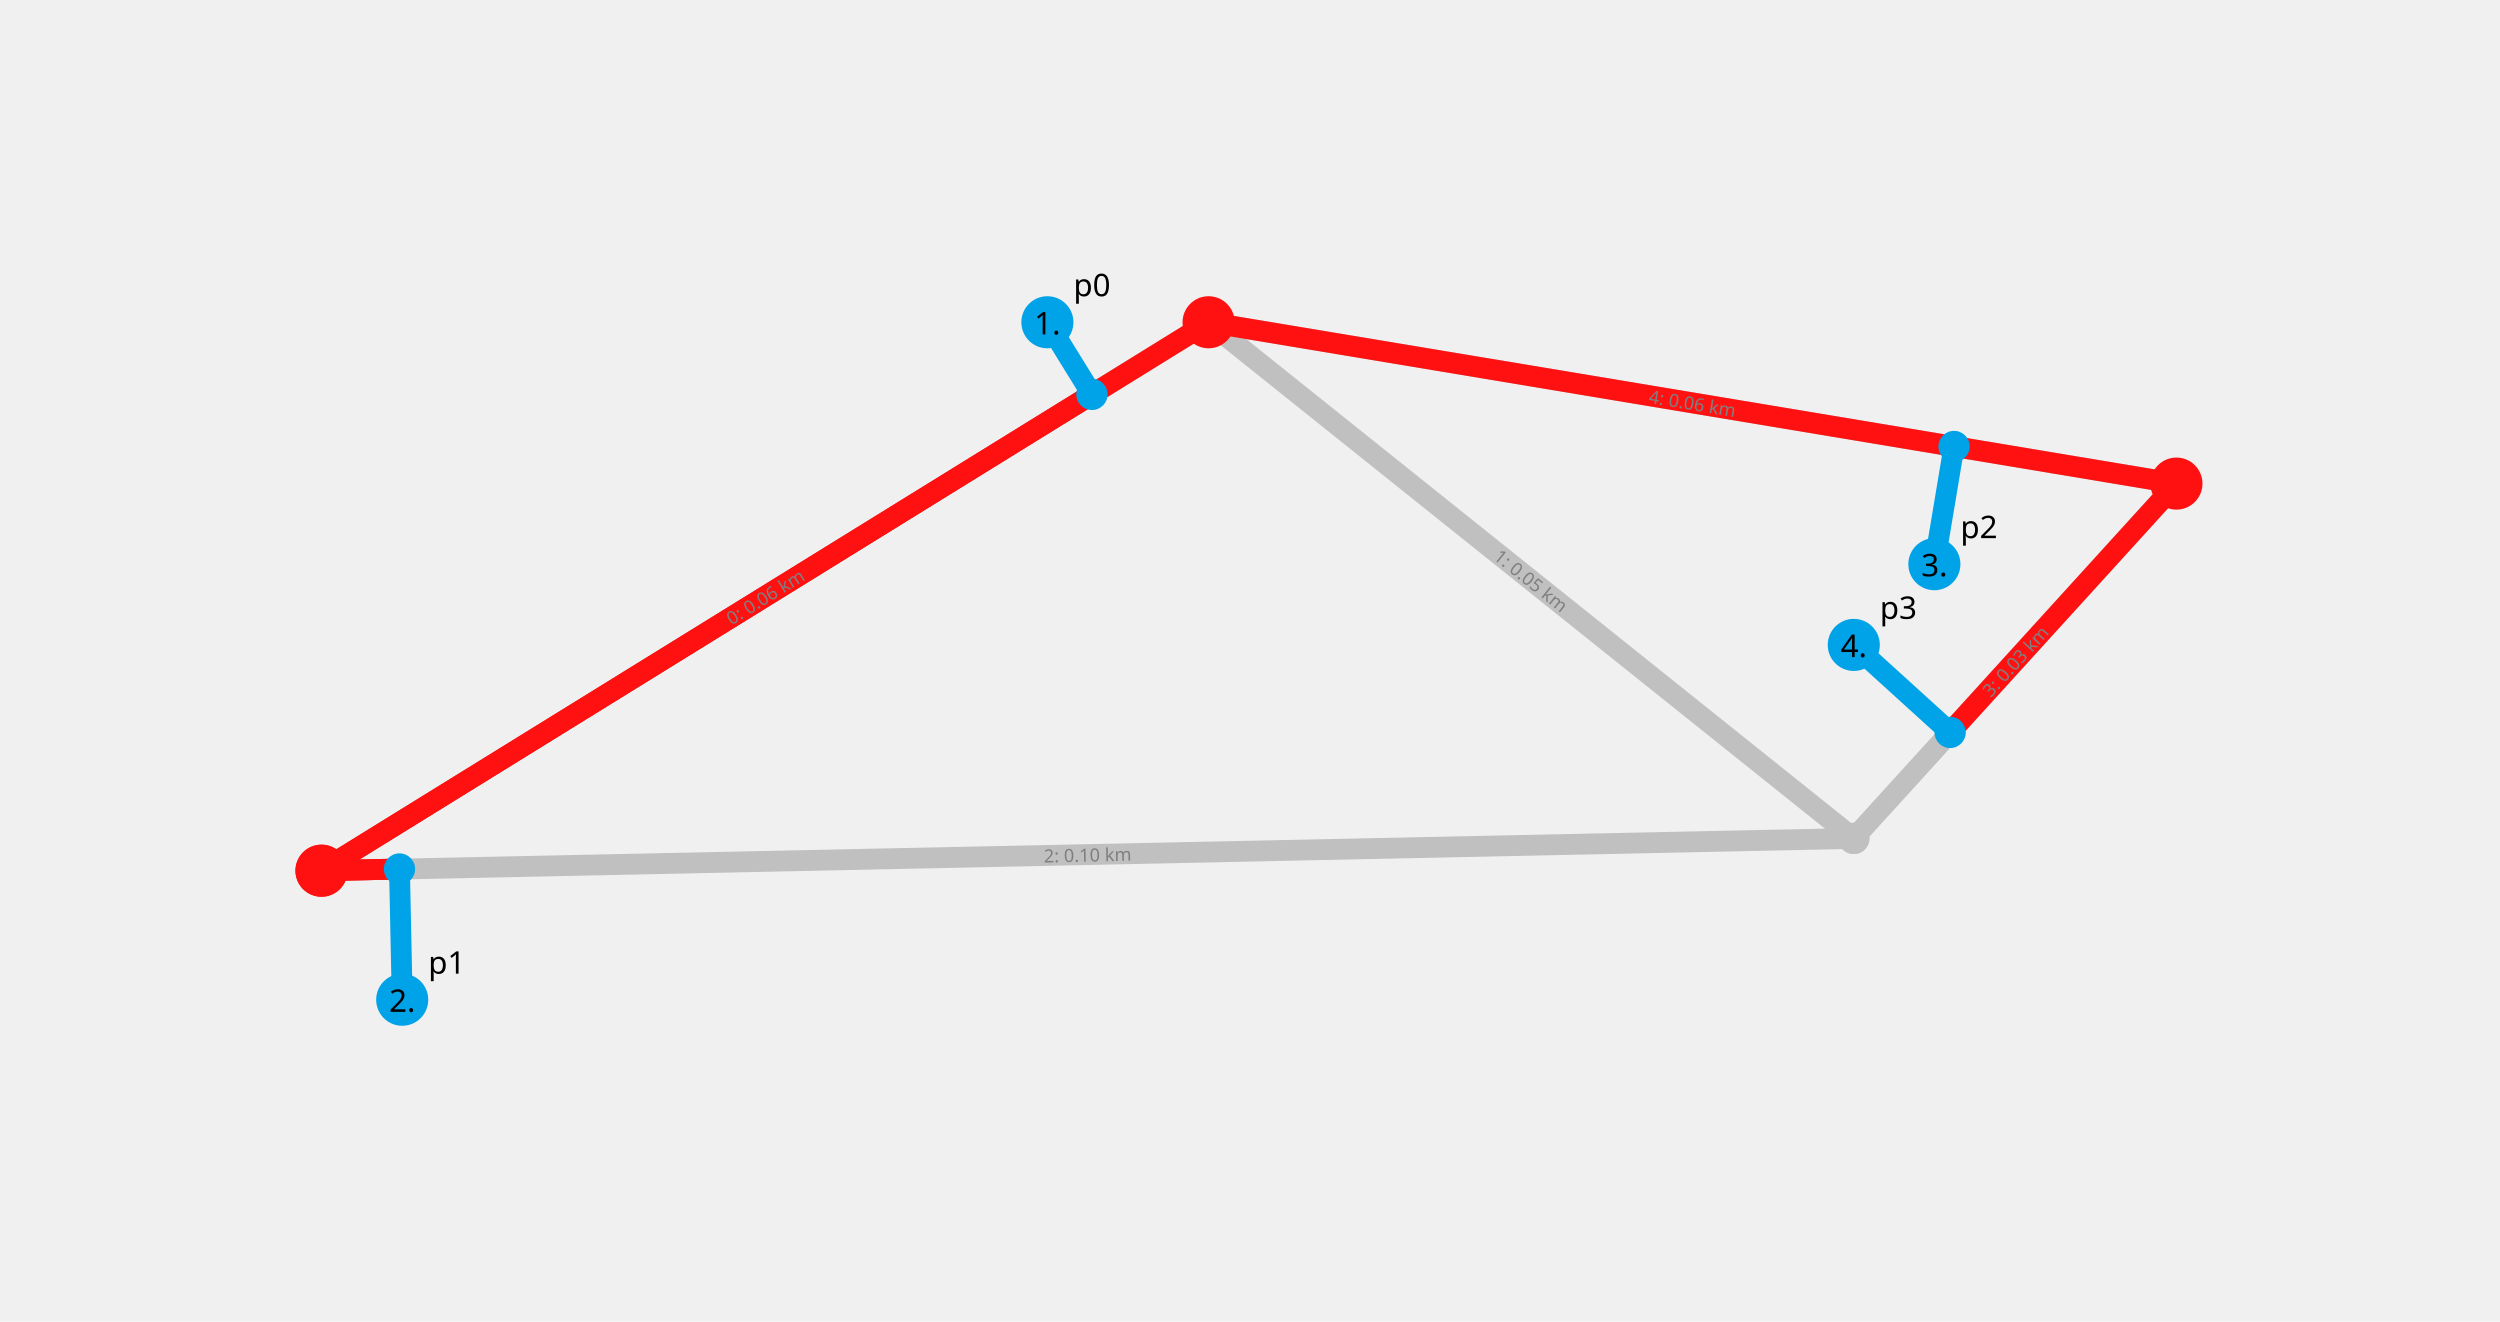
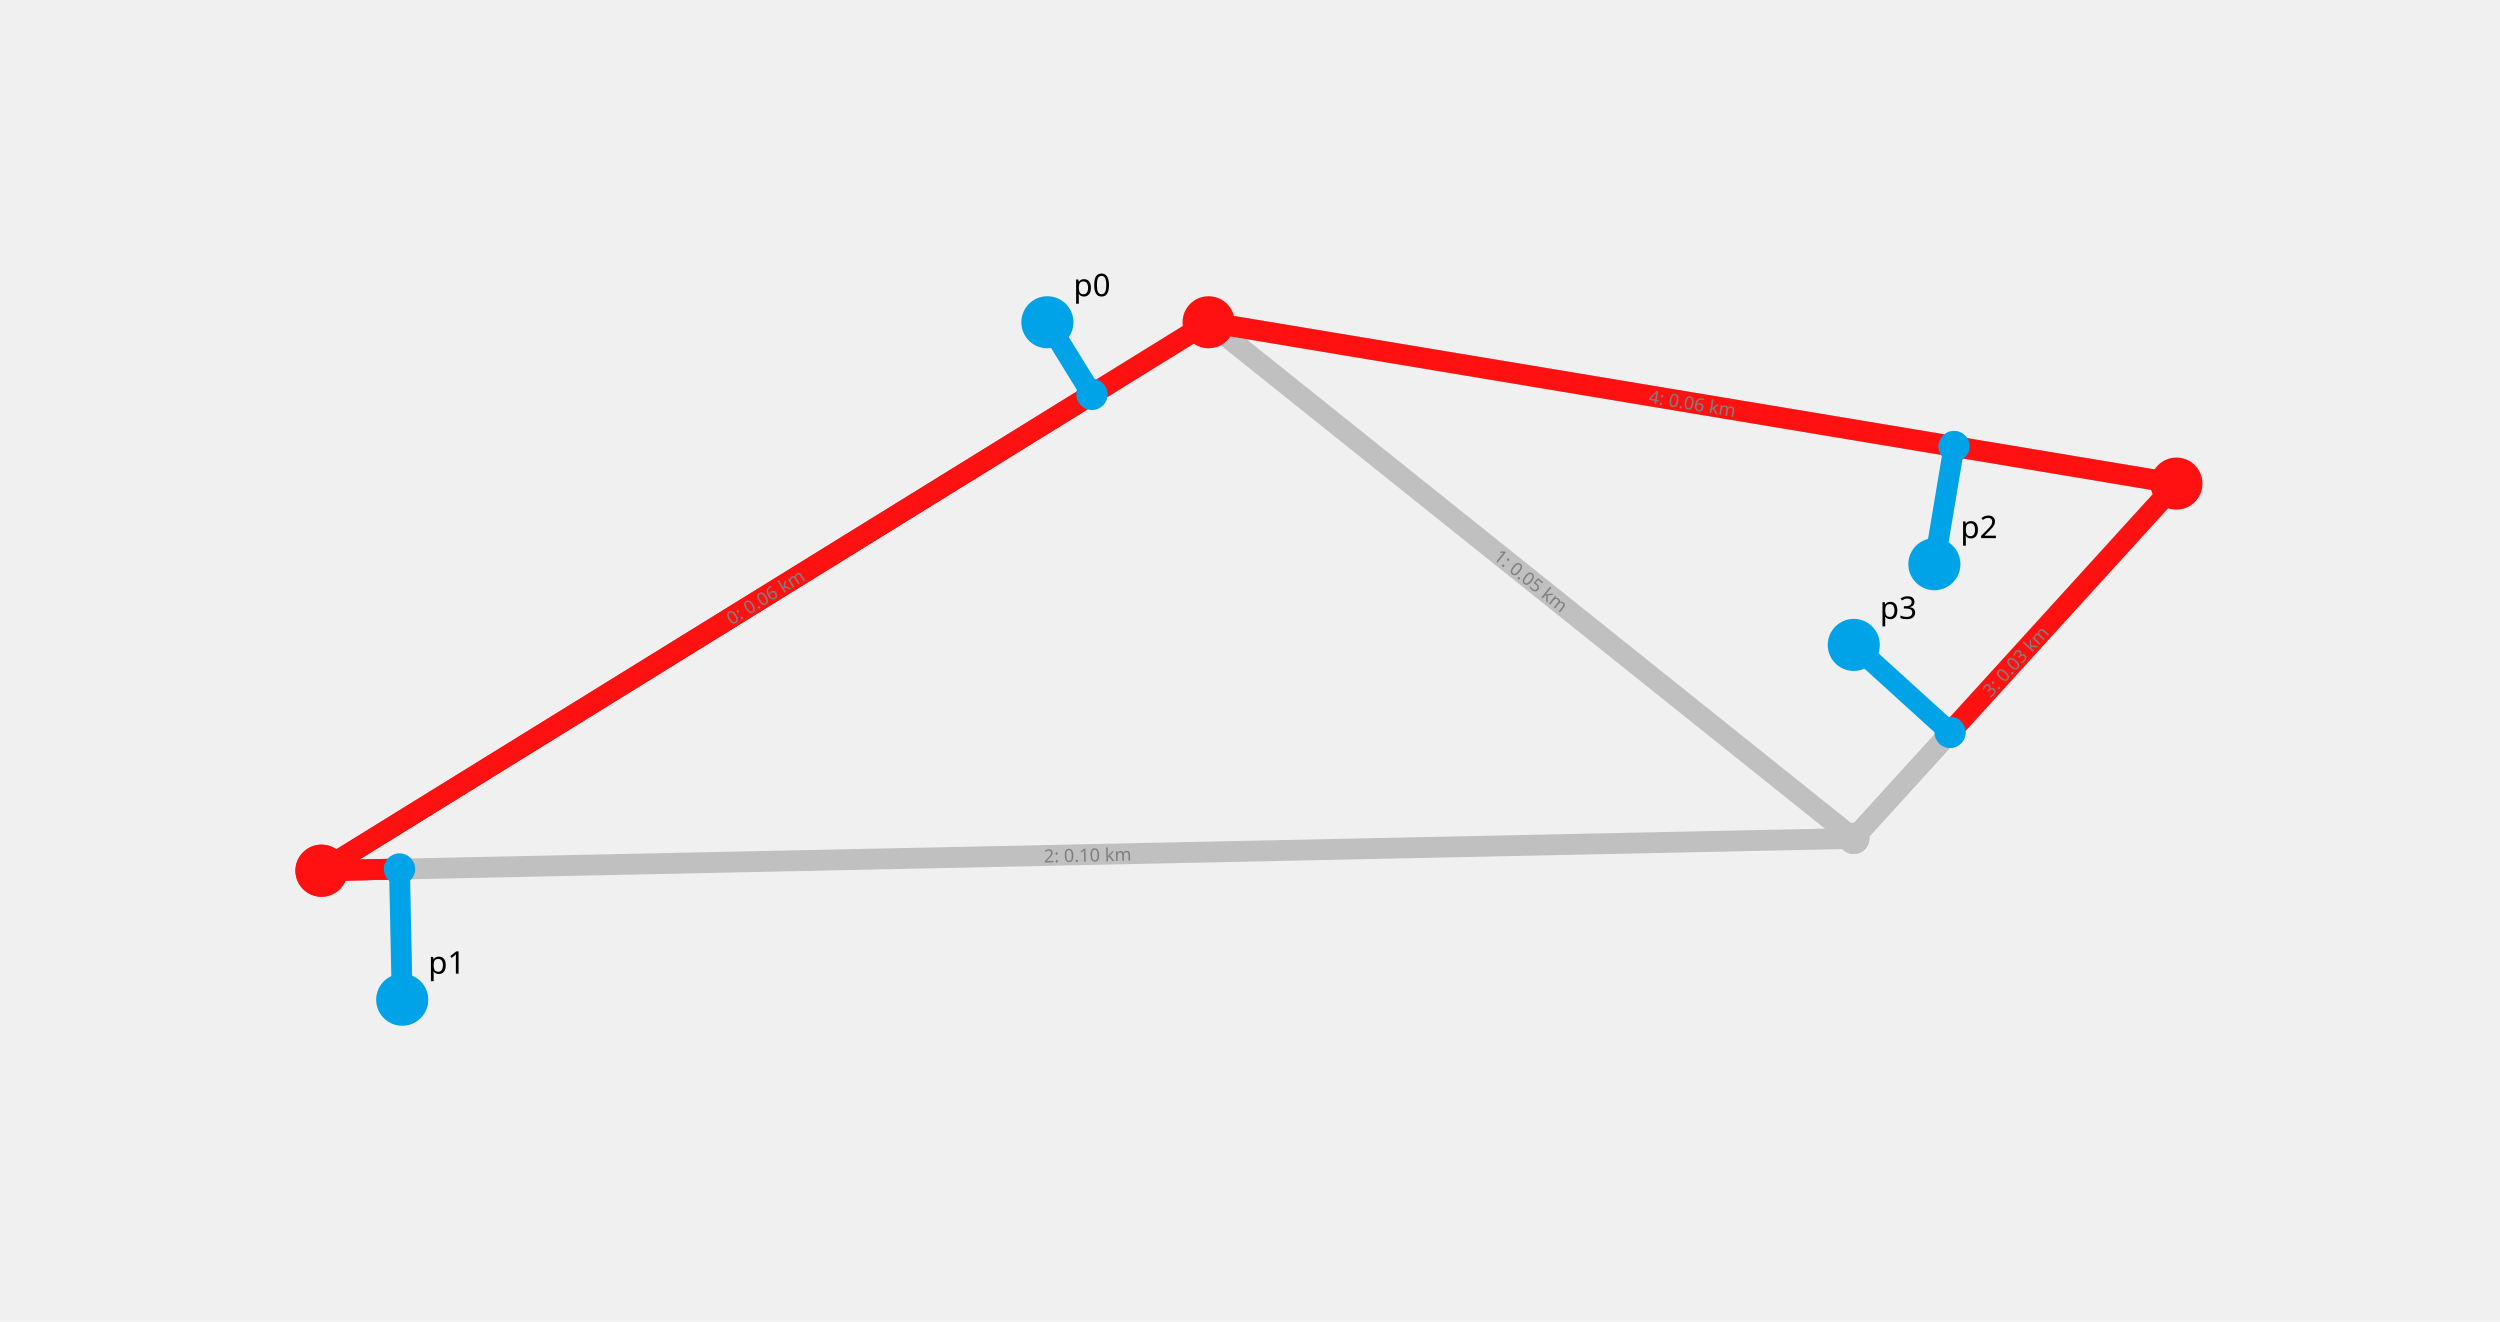
<svg xmlns="http://www.w3.org/2000/svg" version="1.1" width="1920" height="1015" viewBox="-185 -743 1920 1015" font-family="Hermit">
  <rect x="-185" y="-743" width="100%" height="100%" fill="rgb(240, 240, 240)" />
  <line x1="61.9" y1="-74.3" x2="743.2" y2="-495.5" style="stroke:rgb(192, 192, 192);stroke-width:16" />
  <circle cx="61.9" cy="-74.3" r="12" fill="rgb(192, 192, 192)" />
  <circle cx="743.2" cy="-495.5" r="12" fill="rgb(192, 192, 192)" />
  <line x1="743.2" y1="-495.5" x2="1238.7" y2="-99.1" style="stroke:rgb(192, 192, 192);stroke-width:16" />
  <circle cx="1238.7" cy="-99.1" r="12" fill="rgb(192, 192, 192)" />
  <line x1="61.9" y1="-74.3" x2="1238.7" y2="-99.1" style="stroke:rgb(192, 192, 192);stroke-width:16" />
  <circle cx="1238.7" cy="-99.1" r="12" fill="rgb(192, 192, 192)" />
  <line x1="1238.7" y1="-99.1" x2="1486.5" y2="-371.6" style="stroke:rgb(192, 192, 192);stroke-width:16" />
  <circle cx="1486.5" cy="-371.6" r="12" fill="rgb(192, 192, 192)" />
  <line x1="743.2" y1="-495.5" x2="1486.5" y2="-371.6" style="stroke:rgb(192, 192, 192);stroke-width:16" />
  <circle cx="1486.5" cy="-371.6" r="12" fill="rgb(192, 192, 192)" />
  <line x1="653.6" y1="-440.1" x2="61.9" y2="-74.3" style="stroke:rgb(255, 17, 17);stroke-width:16" />
  <circle cx="61.9" cy="-74.3" r="20" fill="rgb(255, 17, 17)" />
  <line x1="61.9" y1="-74.3" x2="121.8" y2="-75.6" style="stroke:rgb(255, 17, 17);stroke-width:16" />
  <line x1="121.8" y1="-75.6" x2="61.9" y2="-74.3" style="stroke:rgb(255, 17, 17);stroke-width:16" />
  <circle cx="61.9" cy="-74.3" r="20" fill="rgb(255, 17, 17)" />
  <line x1="61.9" y1="-74.3" x2="653.6" y2="-440.1" style="stroke:rgb(255, 17, 17);stroke-width:16" />
  <line x1="653.6" y1="-440.1" x2="743.2" y2="-495.5" style="stroke:rgb(255, 17, 17);stroke-width:16" />
  <circle cx="743.2" cy="-495.5" r="20" fill="rgb(255, 17, 17)" />
  <line x1="743.2" y1="-495.5" x2="1315.7" y2="-400.1" style="stroke:rgb(255, 17, 17);stroke-width:16" />
  <line x1="1315.7" y1="-400.1" x2="1486.5" y2="-371.6" style="stroke:rgb(255, 17, 17);stroke-width:16" />
  <circle cx="1486.5" cy="-371.6" r="20" fill="rgb(255, 17, 17)" />
  <line x1="1486.5" y1="-371.6" x2="1312.7" y2="-180.5" style="stroke:rgb(255, 17, 17);stroke-width:16" />
  <text font-size="14" dominant-baseline="central" text-anchor="middle" fill="rgb(127, 127, 127)" transform="translate(402.6, -284.9) rotate(-31.7236)">0: 0.06 km</text>
  <text font-size="14" dominant-baseline="central" text-anchor="middle" fill="rgb(127, 127, 127)" transform="translate(991.0, -297.3) rotate(38.6598)">1: 0.05 km</text>
  <text font-size="14" dominant-baseline="central" text-anchor="middle" fill="rgb(127, 127, 127)" transform="translate(650.3, -86.7) rotate(-1.20605)">2: 0.10 km</text>
  <text font-size="14" dominant-baseline="central" text-anchor="middle" fill="rgb(127, 127, 127)" transform="translate(1362.6, -235.4) rotate(-47.7263)">3: 0.03 km</text>
  <text font-size="14" dominant-baseline="central" text-anchor="middle" fill="rgb(127, 127, 127)" transform="translate(1114.8, -433.5) rotate(9.46232)">4: 0.06 km</text>
  <line x1="653.6" y1="-440.1" x2="619.4" y2="-495.5" style="stroke:rgb(0, 162, 232);stroke-width:16" />
  <circle cx="653.6" cy="-440.1" r="12" fill="rgb(0, 162, 232)" />
-   <circle cx="619.4" cy="-495.5" r="20" fill="rgb(0, 162, 232)" />
-   <text x="639.4" y="-515.5" font-size="24" text-anchor="start" fill="black">p0</text>
  <text x="619.4" y="-495.5" font-size="24" dominant-baseline="central" text-anchor="middle" fill="black">1.</text>
  <line x1="121.8" y1="-75.6" x2="123.9" y2="24.8" style="stroke:rgb(0, 162, 232);stroke-width:16" />
  <circle cx="121.8" cy="-75.6" r="12" fill="rgb(0, 162, 232)" />
-   <circle cx="123.9" cy="24.8" r="20" fill="rgb(0, 162, 232)" />
-   <text x="143.9" y="4.8" font-size="24" text-anchor="start" fill="black">p1</text>
  <text x="123.9" y="24.8" font-size="24" dominant-baseline="central" text-anchor="middle" fill="black">2.</text>
  <line x1="1315.7" y1="-400.1" x2="1300.6" y2="-309.7" style="stroke:rgb(0, 162, 232);stroke-width:16" />
  <circle cx="1315.7" cy="-400.1" r="12" fill="rgb(0, 162, 232)" />
-   <circle cx="1300.6" cy="-309.7" r="20" fill="rgb(0, 162, 232)" />
-   <text x="1320.6" y="-329.7" font-size="24" text-anchor="start" fill="black">p2</text>
  <text x="1300.6" y="-309.7" font-size="24" dominant-baseline="central" text-anchor="middle" fill="black">3.</text>
  <line x1="1312.7" y1="-180.5" x2="1238.7" y2="-247.7" style="stroke:rgb(0, 162, 232);stroke-width:16" />
  <circle cx="1312.7" cy="-180.5" r="12" fill="rgb(0, 162, 232)" />
+   <text x="1238.7" y="-247.7" font-size="24" dominant-baseline="central" text-anchor="middle" fill="black">4.</text>
+   <circle cx="619.4" cy="-495.5" r="20" fill="rgb(0, 162, 232)" />
+   <text x="639.4" y="-515.5" font-size="24" text-anchor="start" fill="black">p0</text>
+   <circle cx="123.9" cy="24.8" r="20" fill="rgb(0, 162, 232)" />
+   <text x="143.9" y="4.8" font-size="24" text-anchor="start" fill="black">p1</text>
+   <circle cx="1300.6" cy="-309.7" r="20" fill="rgb(0, 162, 232)" />
+   <text x="1320.6" y="-329.7" font-size="24" text-anchor="start" fill="black">p2</text>
  <circle cx="1238.7" cy="-247.7" r="20" fill="rgb(0, 162, 232)" />
  <text x="1258.7" y="-267.7" font-size="24" text-anchor="start" fill="black">p3</text>
-   <text x="1238.7" y="-247.7" font-size="24" dominant-baseline="central" text-anchor="middle" fill="black">4.</text>
</svg>
